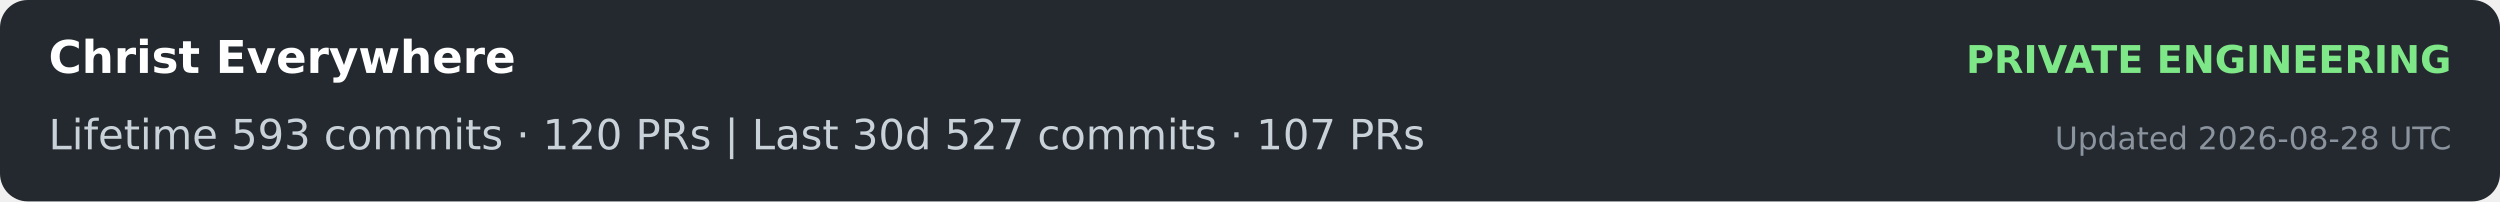
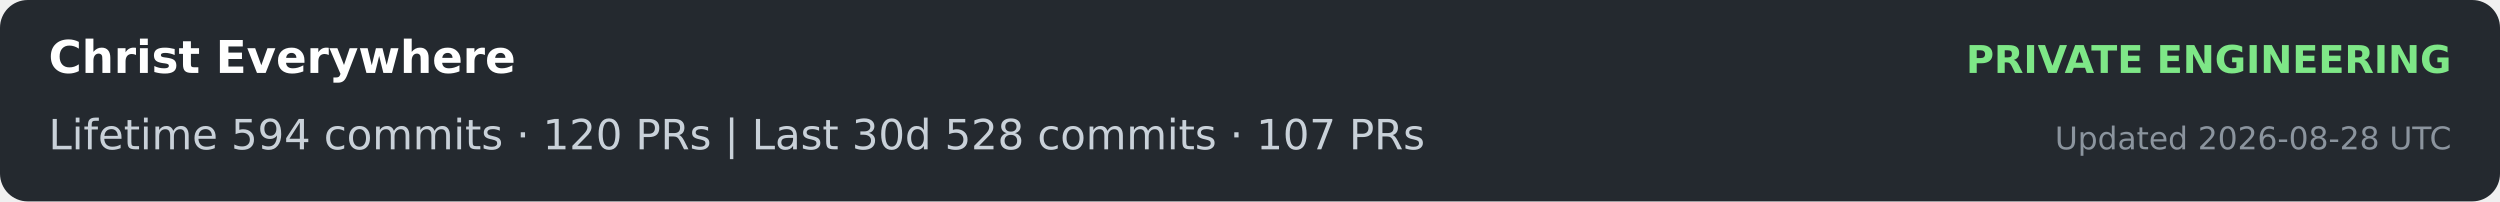
- <svg xmlns="http://www.w3.org/2000/svg" width="720" height="58" role="img" aria-label="Christ Everywhere: lifetime 593 commits and 120 PRs; last 30 days 527 commits and 107 PRs">
+ <svg xmlns="http://www.w3.org/2000/svg" width="720" height="58" role="img" aria-label="Christ Everywhere: lifetime 594 commits and 120 PRs; last 30 days 528 commits and 107 PRs">
  <rect width="720" height="58" rx="8" fill="#24292f" />
  <text x="14" y="21" fill="#ffffff" font-family="Verdana,DejaVu Sans,sans-serif" font-size="13" font-weight="700">Christ Everywhere</text>
  <text x="706" y="21" text-anchor="end" fill="#7ee787" font-family="Verdana,DejaVu Sans,sans-serif" font-size="11" font-weight="700">PRIVATE ENGINEERING</text>
-   <text x="14" y="43" fill="#c9d1d9" font-family="Verdana,DejaVu Sans,sans-serif" font-size="12">Lifetime  593 commits · 120 PRs     |     Last 30d  527 commits · 107 PRs</text>
+   <text x="14" y="43" fill="#c9d1d9" font-family="Verdana,DejaVu Sans,sans-serif" font-size="12">Lifetime  594 commits · 120 PRs     |     Last 30d  528 commits · 107 PRs</text>
  <text x="706" y="43" text-anchor="end" fill="#8b949e" font-family="Verdana,DejaVu Sans,sans-serif" font-size="9">Updated 2026-08-28 UTC</text>
</svg>
